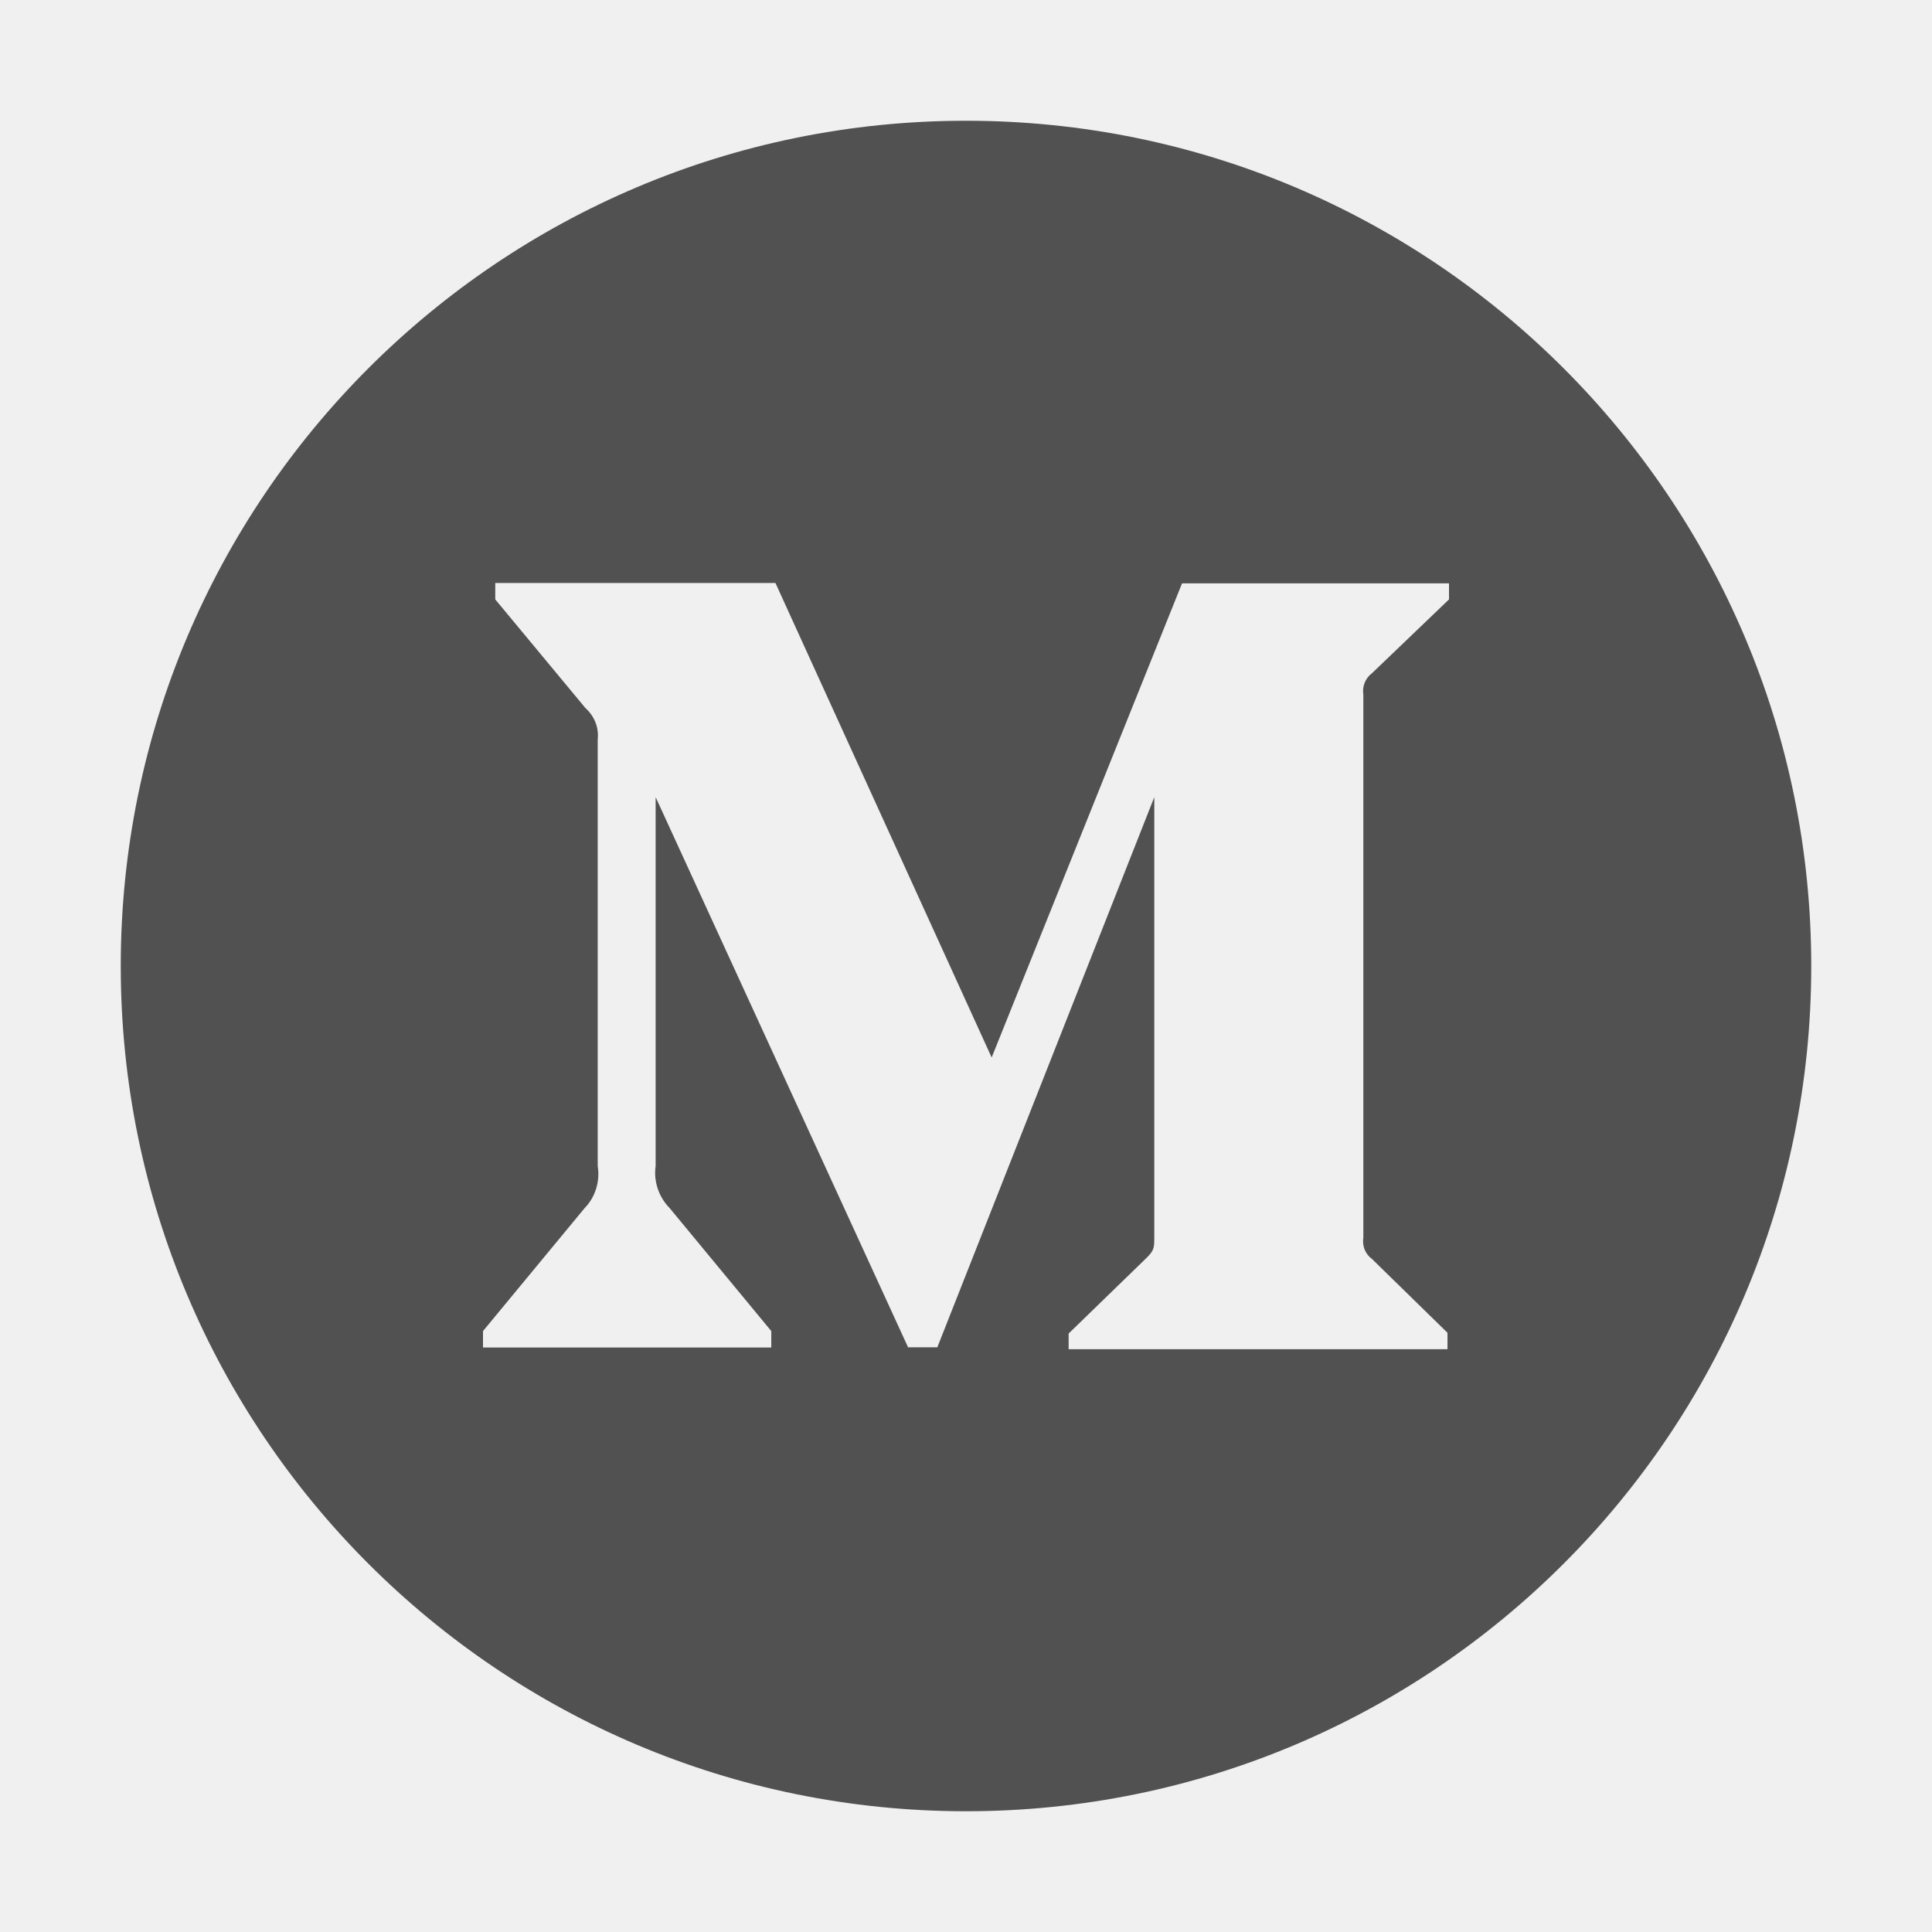
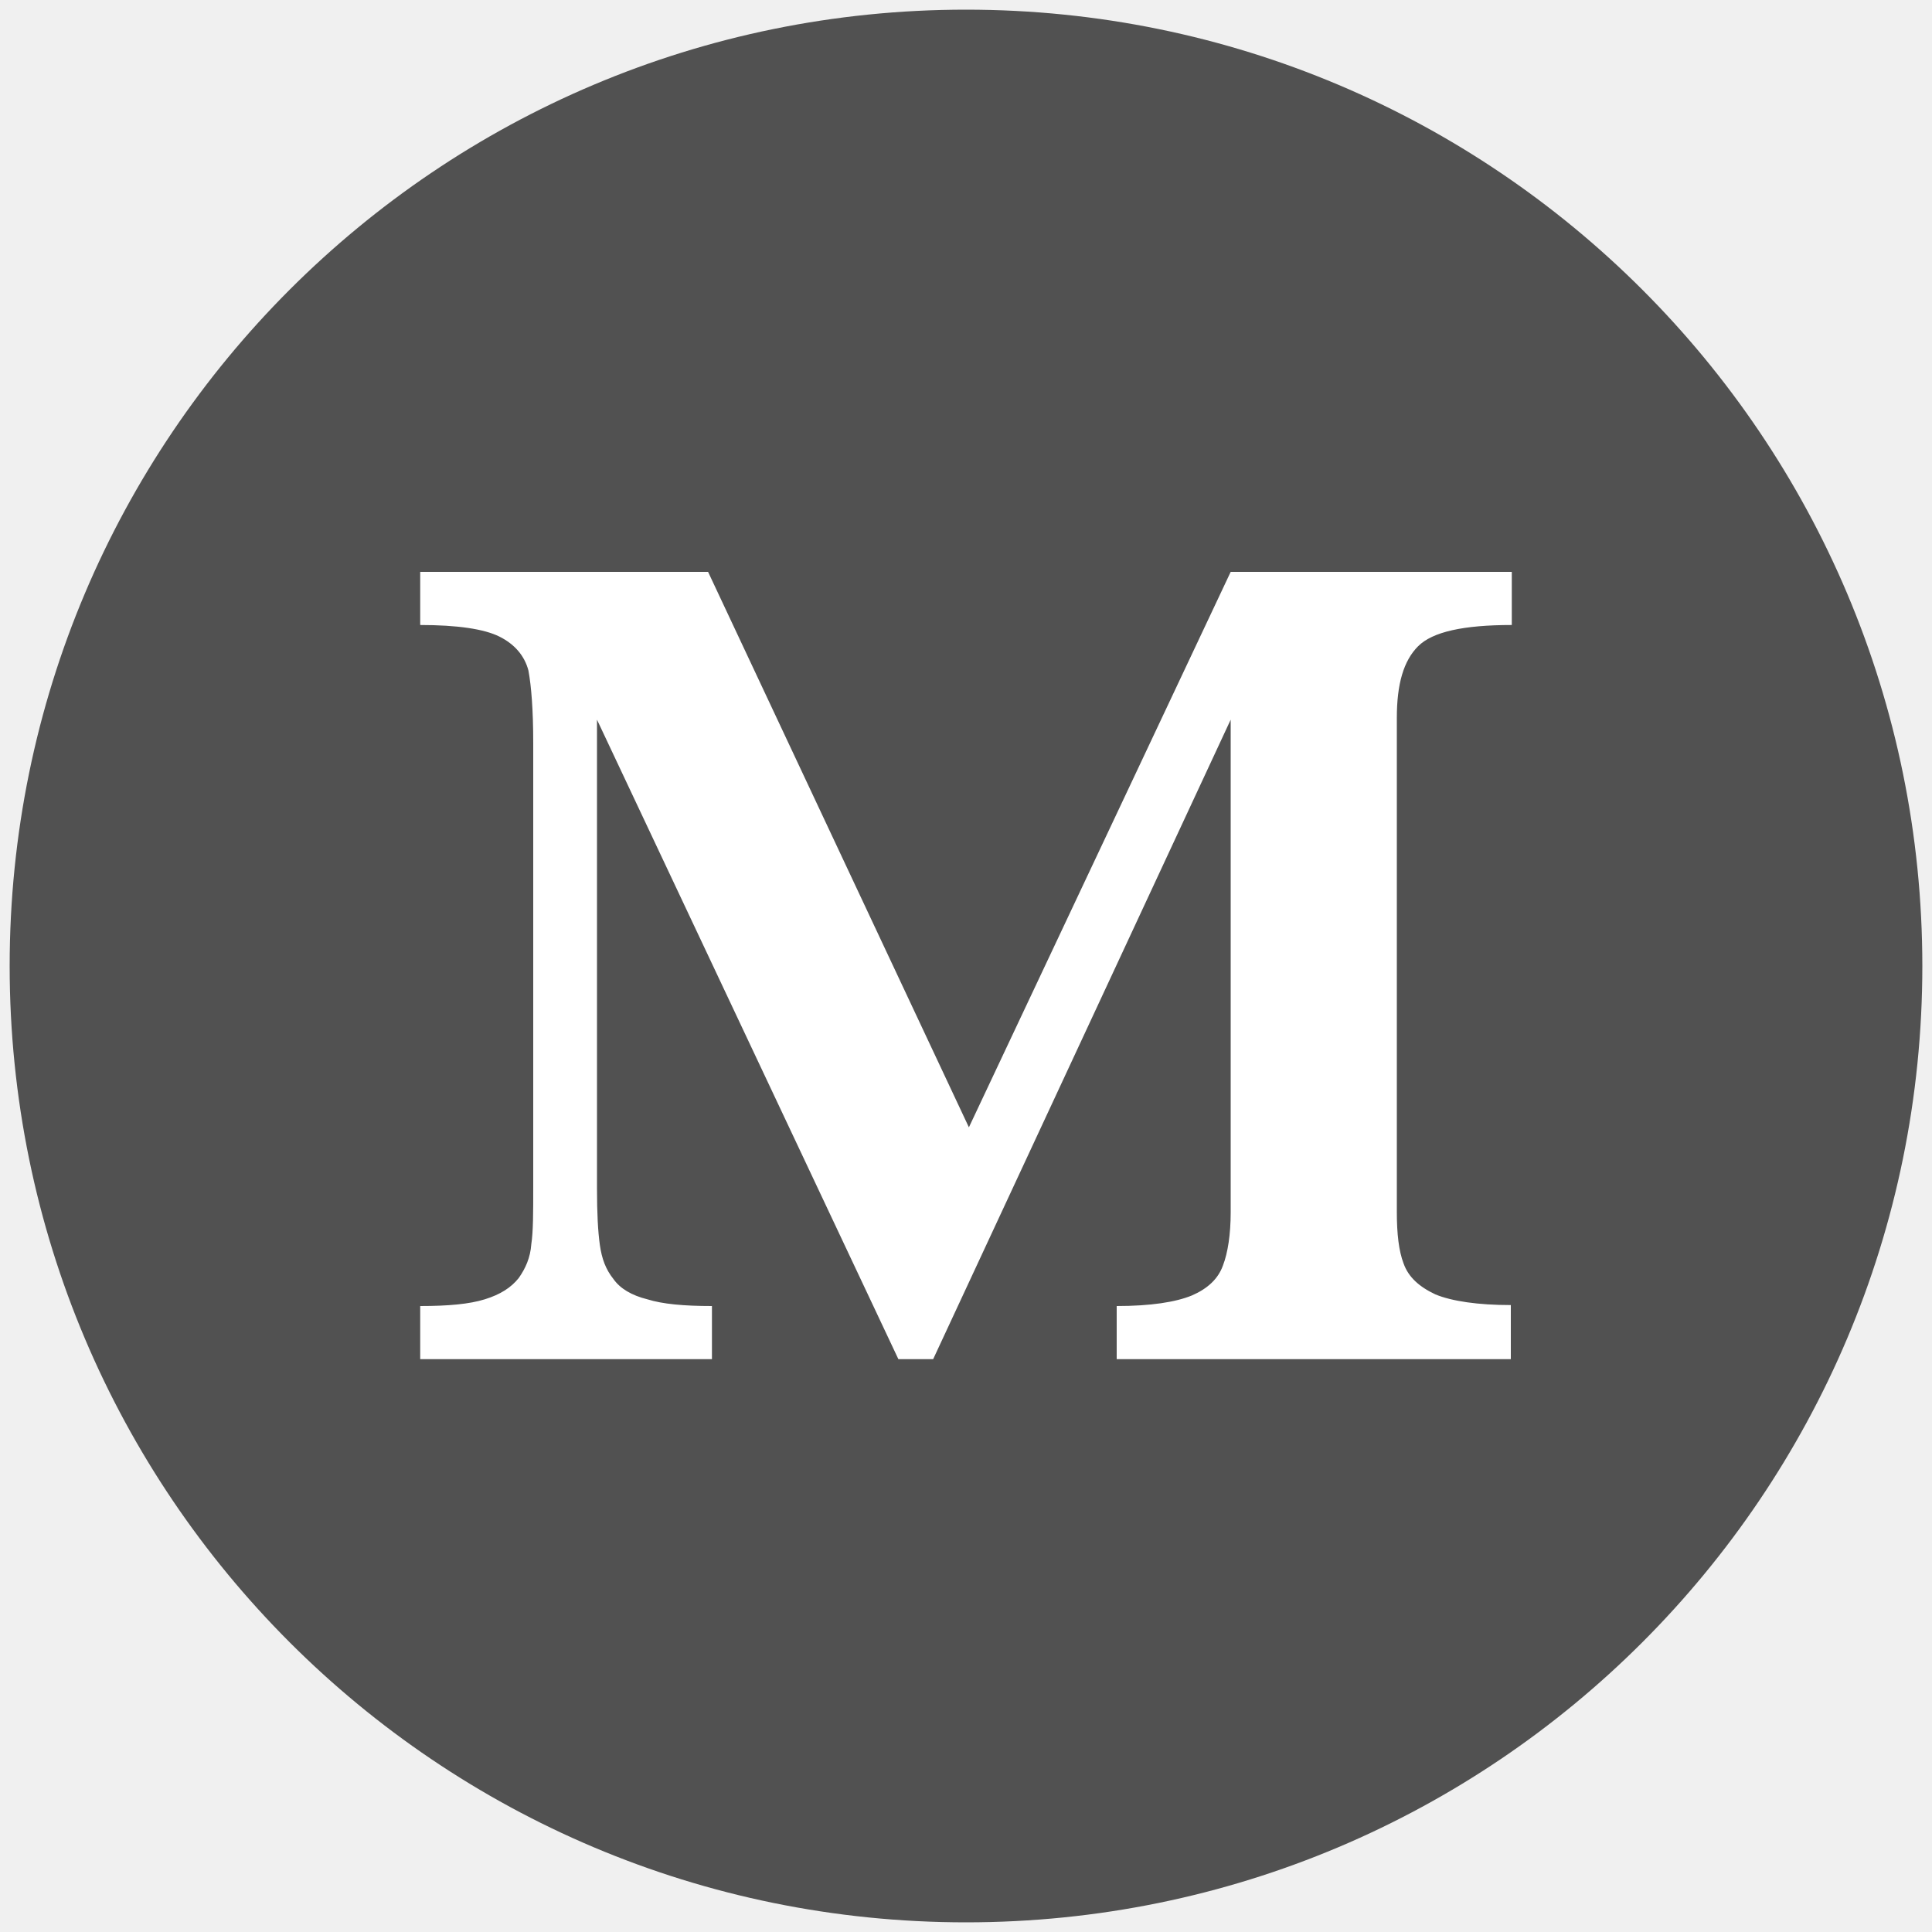
- <svg xmlns="http://www.w3.org/2000/svg" t="1750435827029" class="icon" viewBox="0 0 1024 1024" version="1.1" p-id="15968" width="200" height="200">
-   <path d="M512 64C264.6 64 64 264.6 64 512s200.6 448 448 448 448-200.6 448-448S759.4 64 512 64z m256 253.7l-40.8 39.1c-3.6 2.7-5.3 7.1-4.6 11.4v287.7c-0.7 4.4 1 8.8 4.6 11.4l40 39.1v8.7H566.4v-8.3l41.3-40.1c4.1-4.1 4.1-5.3 4.1-11.4V422.5l-115 291.6h-15.5L347.5 422.5V618c-1.2 8.2 1.7 16.5 7.5 22.4l53.8 65.1v8.7H256v-8.7l53.8-65.1c5.8-5.9 8.3-14.3 7-22.4V392c0.7-6.3-1.7-12.4-6.5-16.7l-47.8-57.6V309H411l114.6 251.5 100.9-251.3H768v8.5z" p-id="15969" fill="#515151" />
+ <svg xmlns="http://www.w3.org/2000/svg" t="1750445317176" class="icon" viewBox="0 0 1024 1024" version="1.1" p-id="14799" width="200" height="200">
+   <path d="M5.12 512c0 280.064 226.816 506.88 506.88 506.88s506.88-226.816 506.88-506.88-226.816-506.88-506.88-506.88S5.12 231.936 5.12 512z" fill="#515151" p-id="14800" data-spm-anchor-id="a313x.search_index.0.i45.4b363a81OcD1OZ" class="selected" />
+   <path d="M801.28 720.384h-209.408v-28.16c17.92 0 31.232-2.048 39.936-5.632 8.192-3.584 13.824-8.704 16.384-15.872 2.56-6.656 4.096-16.384 4.096-28.16v-261.12l-157.696 338.944H476.16L316.416 381.44V629.76c0 13.312 0.512 23.04 1.536 30.208 1.024 7.168 3.072 12.8 7.168 17.92 3.584 5.12 9.728 8.704 17.92 10.752 8.192 2.56 19.456 3.584 34.304 3.584v28.16H222.72v-28.16c14.848 0 26.112-1.024 34.304-3.584 8.192-2.56 13.824-6.144 17.92-11.264 3.584-5.12 6.144-10.752 6.656-17.92 1.024-6.656 1.024-16.896 1.024-30.208v-235.52c0-17.408-1.024-30.208-2.56-38.4-2.048-7.68-7.168-13.824-15.36-17.92-8.192-4.096-22.528-6.144-41.984-6.144v-28.16h152.576l138.24 294.4 138.752-294.4h148.992v28.16c-25.6 0-41.984 3.584-49.664 11.264-7.68 7.68-11.264 19.968-11.264 37.888v262.144c0 11.264 1.024 20.48 3.584 27.136 2.56 7.168 8.192 12.288 16.896 16.384 8.704 3.584 22.528 5.632 39.936 5.632v28.672z" fill="#ffffff" p-id="14801" data-spm-anchor-id="a313x.search_index.0.i44.4b363a81OcD1OZ" class="" />
</svg>
